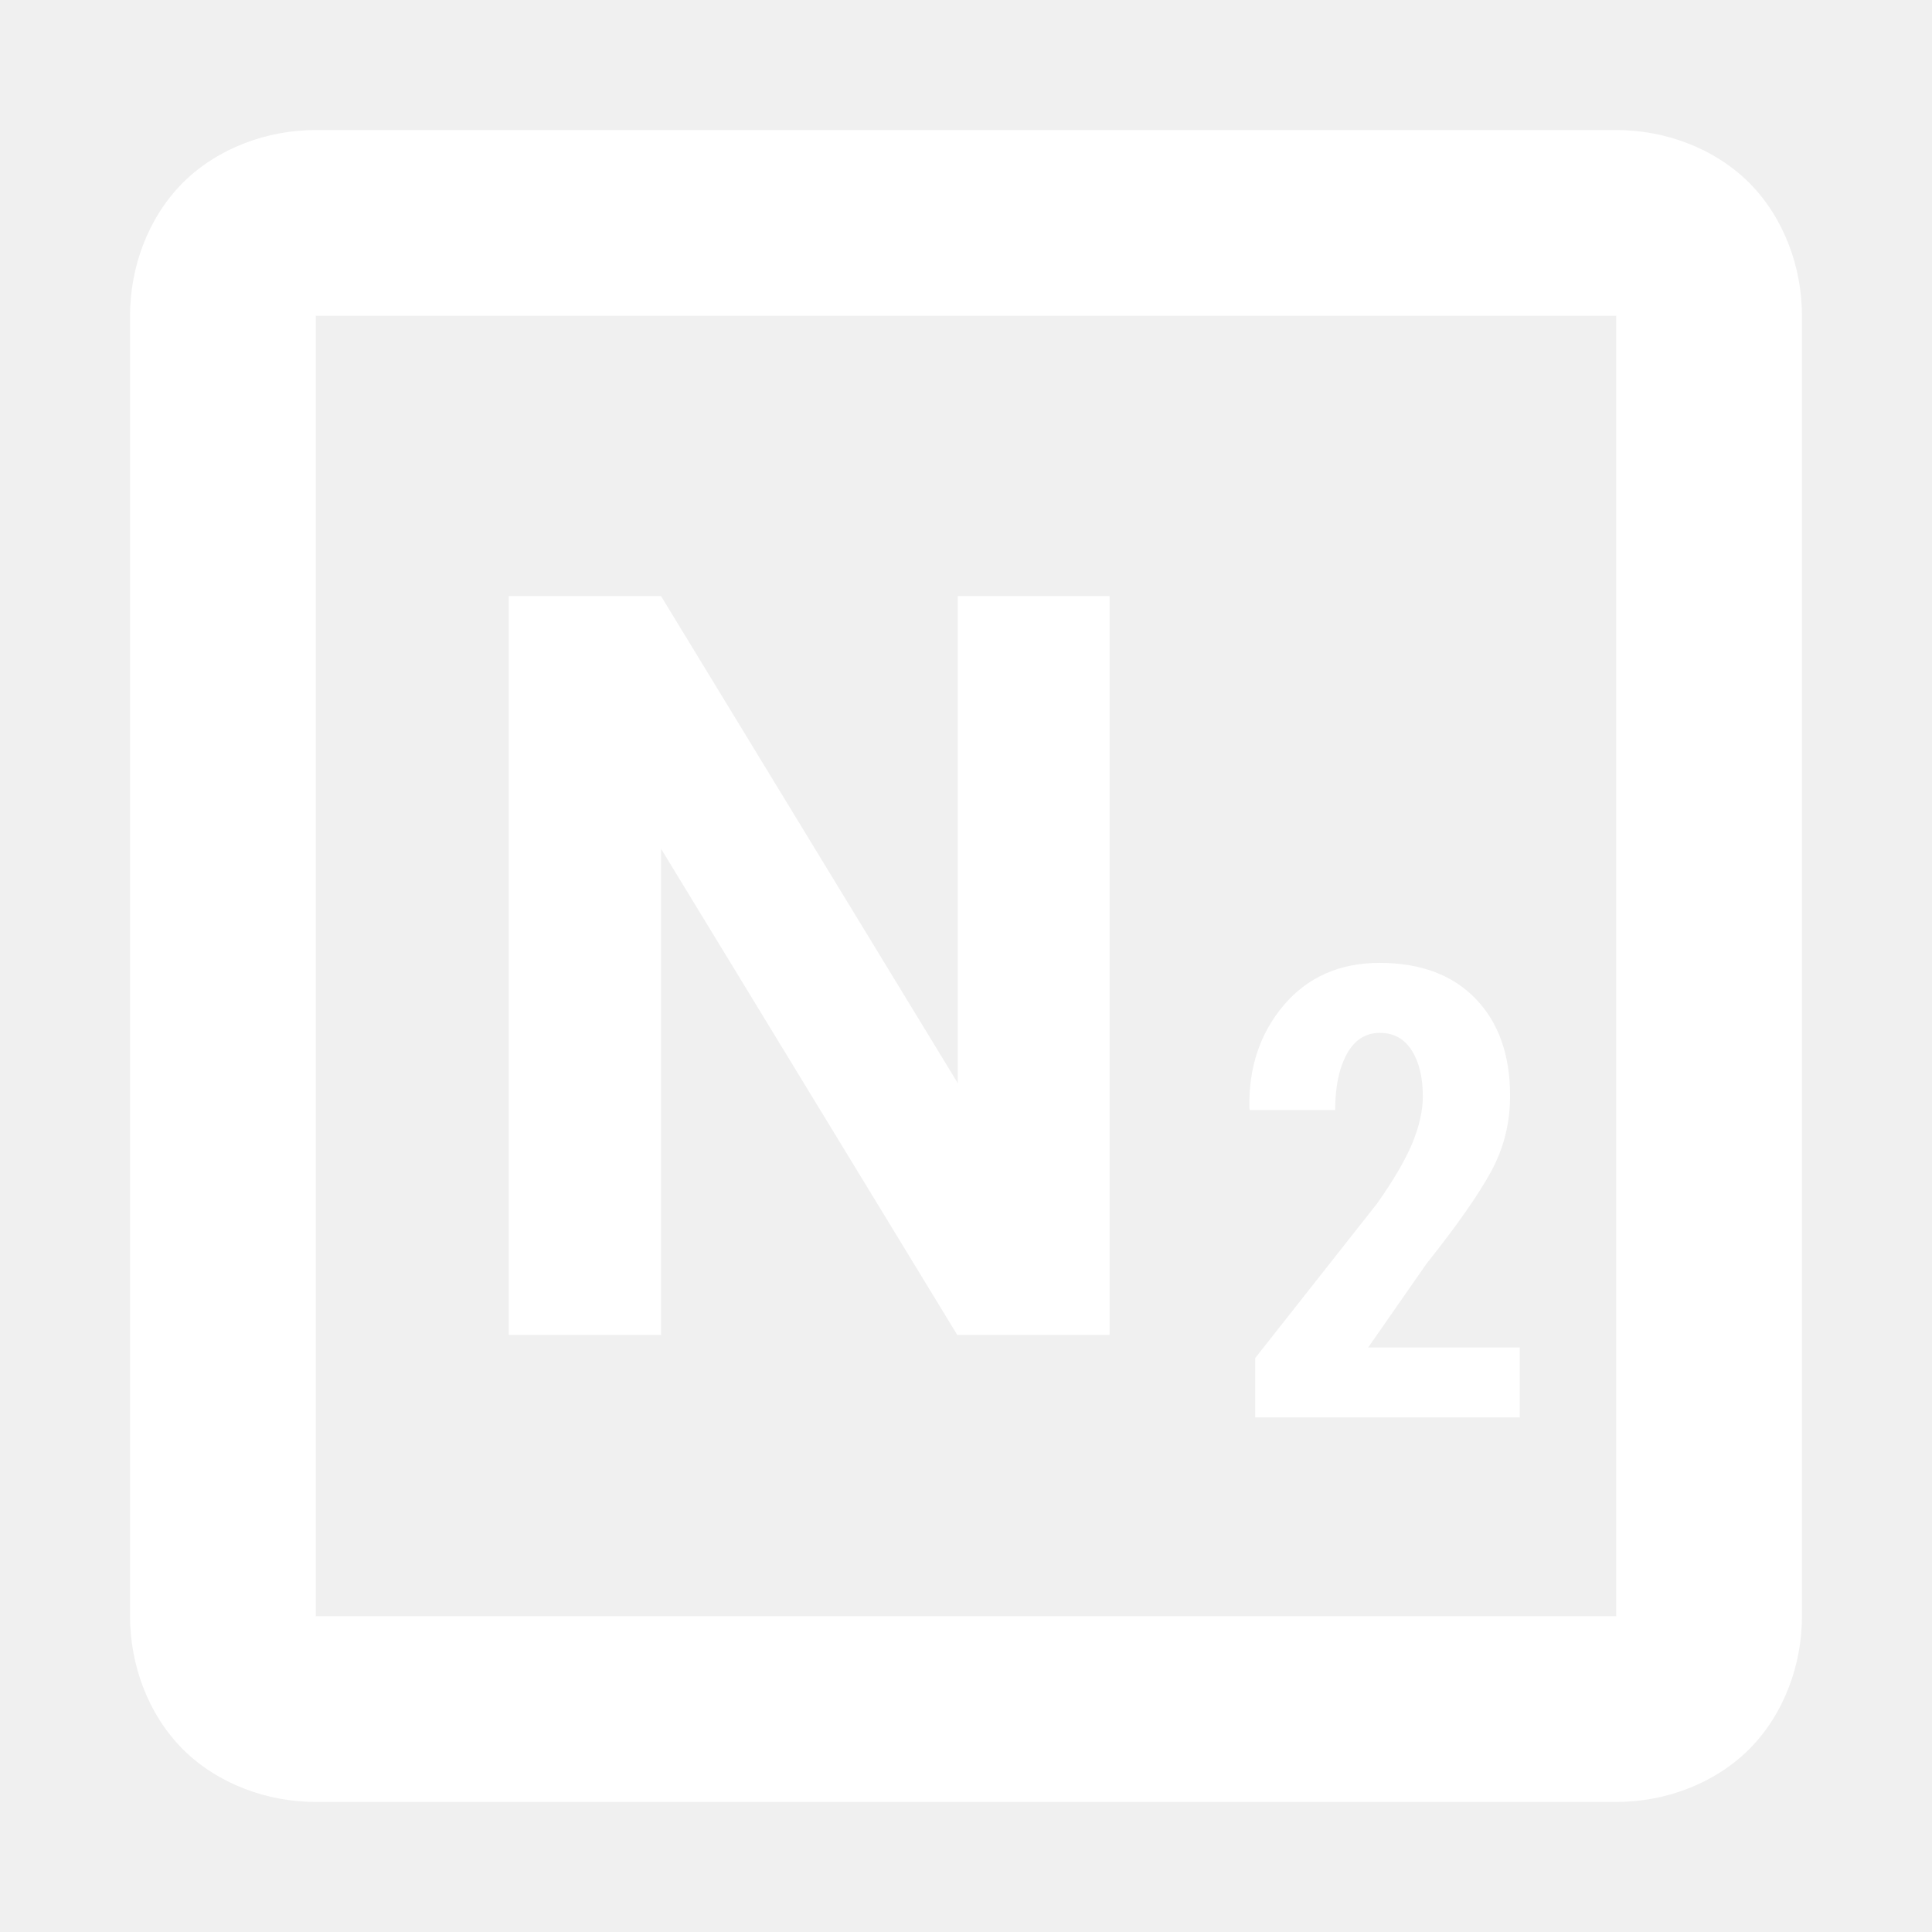
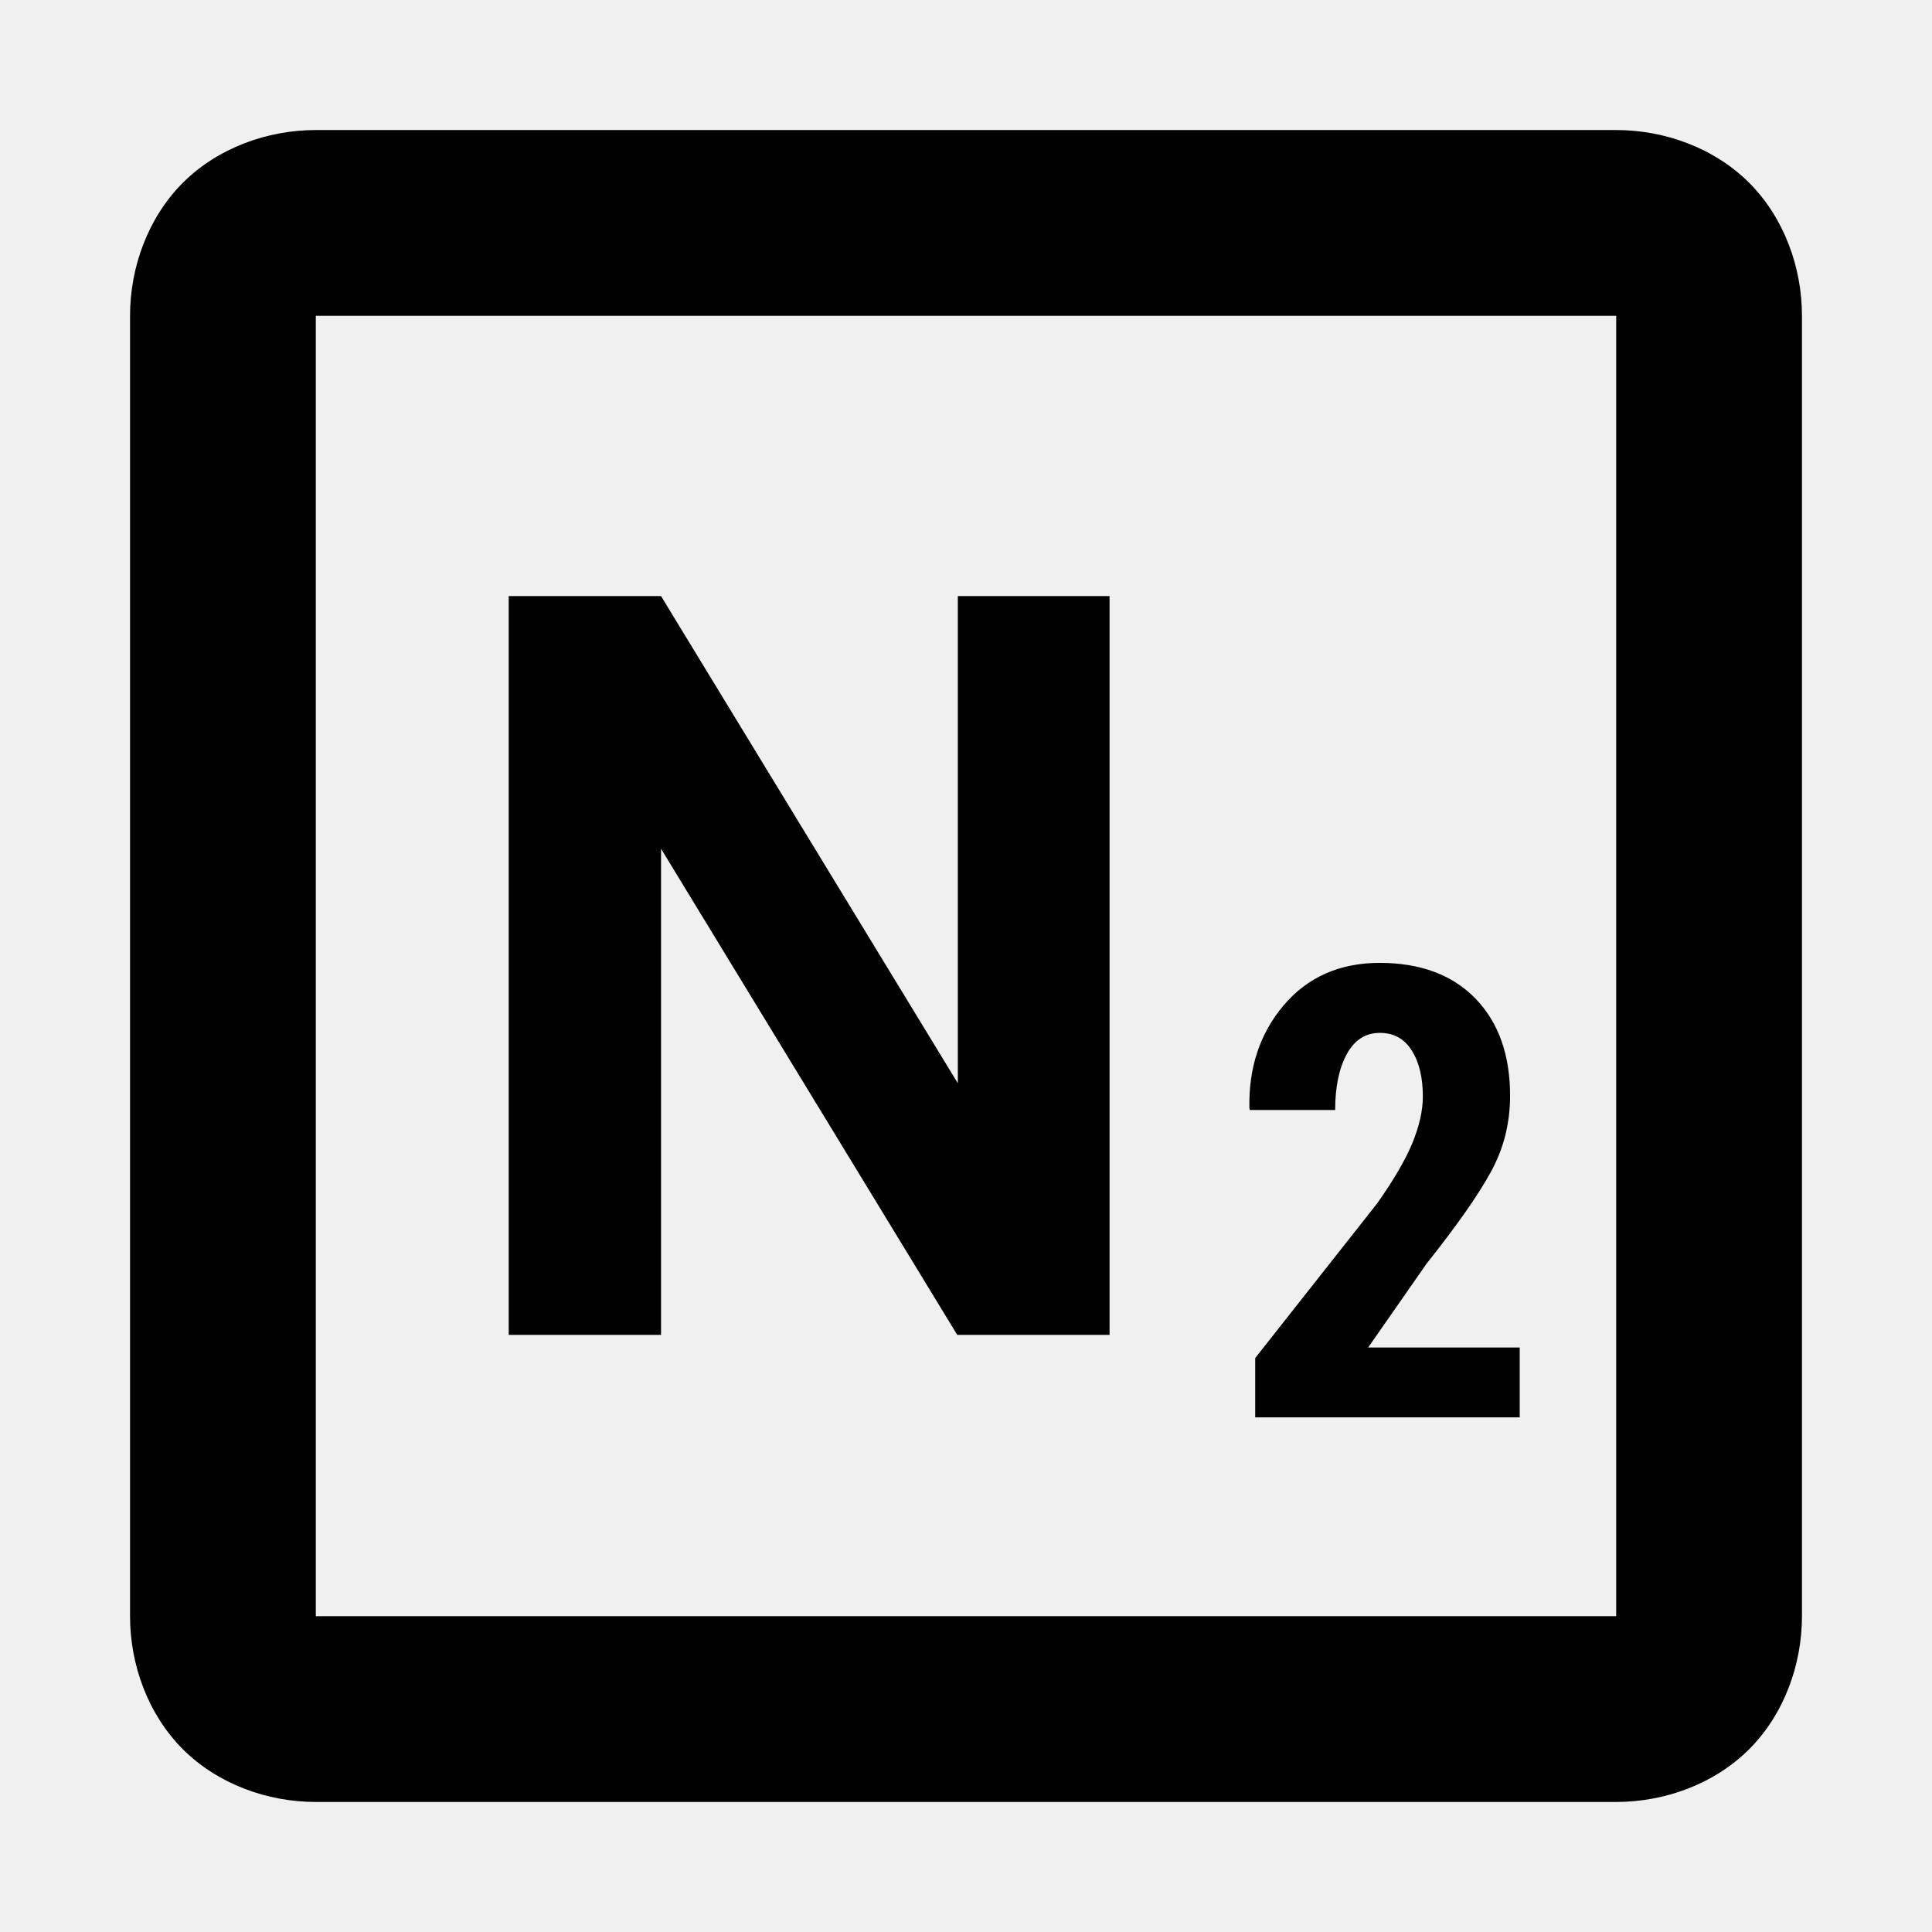
<svg xmlns="http://www.w3.org/2000/svg" width="13" height="13" viewBox="0 0 13 13" fill="none">
-   <path d="M2.125 0.875C1.799 0.875 1.466 0.995 1.23 1.23C0.995 1.466 0.875 1.799 0.875 2.125V10.875C0.875 11.201 0.995 11.534 1.23 11.77C1.466 12.005 1.799 12.125 2.125 12.125H10.875C11.201 12.125 11.534 12.005 11.77 11.77C12.005 11.534 12.125 11.201 12.125 10.875V2.125C12.125 1.799 12.005 1.466 11.77 1.23C11.534 0.995 11.201 0.875 10.875 0.875H2.125ZM2.125 2.125H10.875V10.875H2.125V2.125ZM3.423 4.011V8.982H4.448V5.711L6.441 8.982H7.466V4.011H6.445V7.289L4.448 4.011H3.423ZM9.283 6.479C9.013 6.479 8.797 6.576 8.637 6.765C8.477 6.955 8.401 7.185 8.407 7.458L8.41 7.469H8.984C8.984 7.314 9.01 7.189 9.062 7.093C9.114 6.998 9.188 6.95 9.284 6.95C9.378 6.95 9.449 6.989 9.499 7.068C9.549 7.146 9.574 7.25 9.574 7.379C9.574 7.473 9.55 7.578 9.503 7.693C9.455 7.808 9.376 7.942 9.267 8.097L8.446 9.138V9.537H10.226V9.067H9.206L9.599 8.503C9.801 8.249 9.945 8.044 10.031 7.887C10.118 7.729 10.161 7.558 10.161 7.373C10.161 7.097 10.083 6.88 9.929 6.72C9.774 6.56 9.559 6.479 9.283 6.479Z" fill="white" />
+   <path d="M2.125 0.875C1.799 0.875 1.466 0.995 1.23 1.23C0.995 1.466 0.875 1.799 0.875 2.125V10.875C0.875 11.201 0.995 11.534 1.23 11.77C1.466 12.005 1.799 12.125 2.125 12.125H10.875C11.201 12.125 11.534 12.005 11.77 11.77C12.005 11.534 12.125 11.201 12.125 10.875V2.125C12.125 1.799 12.005 1.466 11.77 1.23C11.534 0.995 11.201 0.875 10.875 0.875H2.125ZM2.125 2.125H10.875V10.875H2.125V2.125ZM3.423 4.011V8.982H4.448V5.711L6.441 8.982H7.466V4.011H6.445V7.289L4.448 4.011H3.423ZM9.283 6.479C9.013 6.479 8.797 6.576 8.637 6.765C8.477 6.955 8.401 7.185 8.407 7.458L8.41 7.469H8.984C8.984 7.314 9.01 7.189 9.062 7.093C9.114 6.998 9.188 6.95 9.284 6.95C9.378 6.95 9.449 6.989 9.499 7.068C9.549 7.146 9.574 7.25 9.574 7.379C9.574 7.473 9.55 7.578 9.503 7.693C9.455 7.808 9.376 7.942 9.267 8.097L8.446 9.138V9.537H10.226V9.067H9.206L9.599 8.503C9.801 8.249 9.945 8.044 10.031 7.887C10.118 7.729 10.161 7.558 10.161 7.373C10.161 7.097 10.083 6.88 9.929 6.72C9.774 6.56 9.559 6.479 9.283 6.479Z" fill="currentColor" />
</svg>
